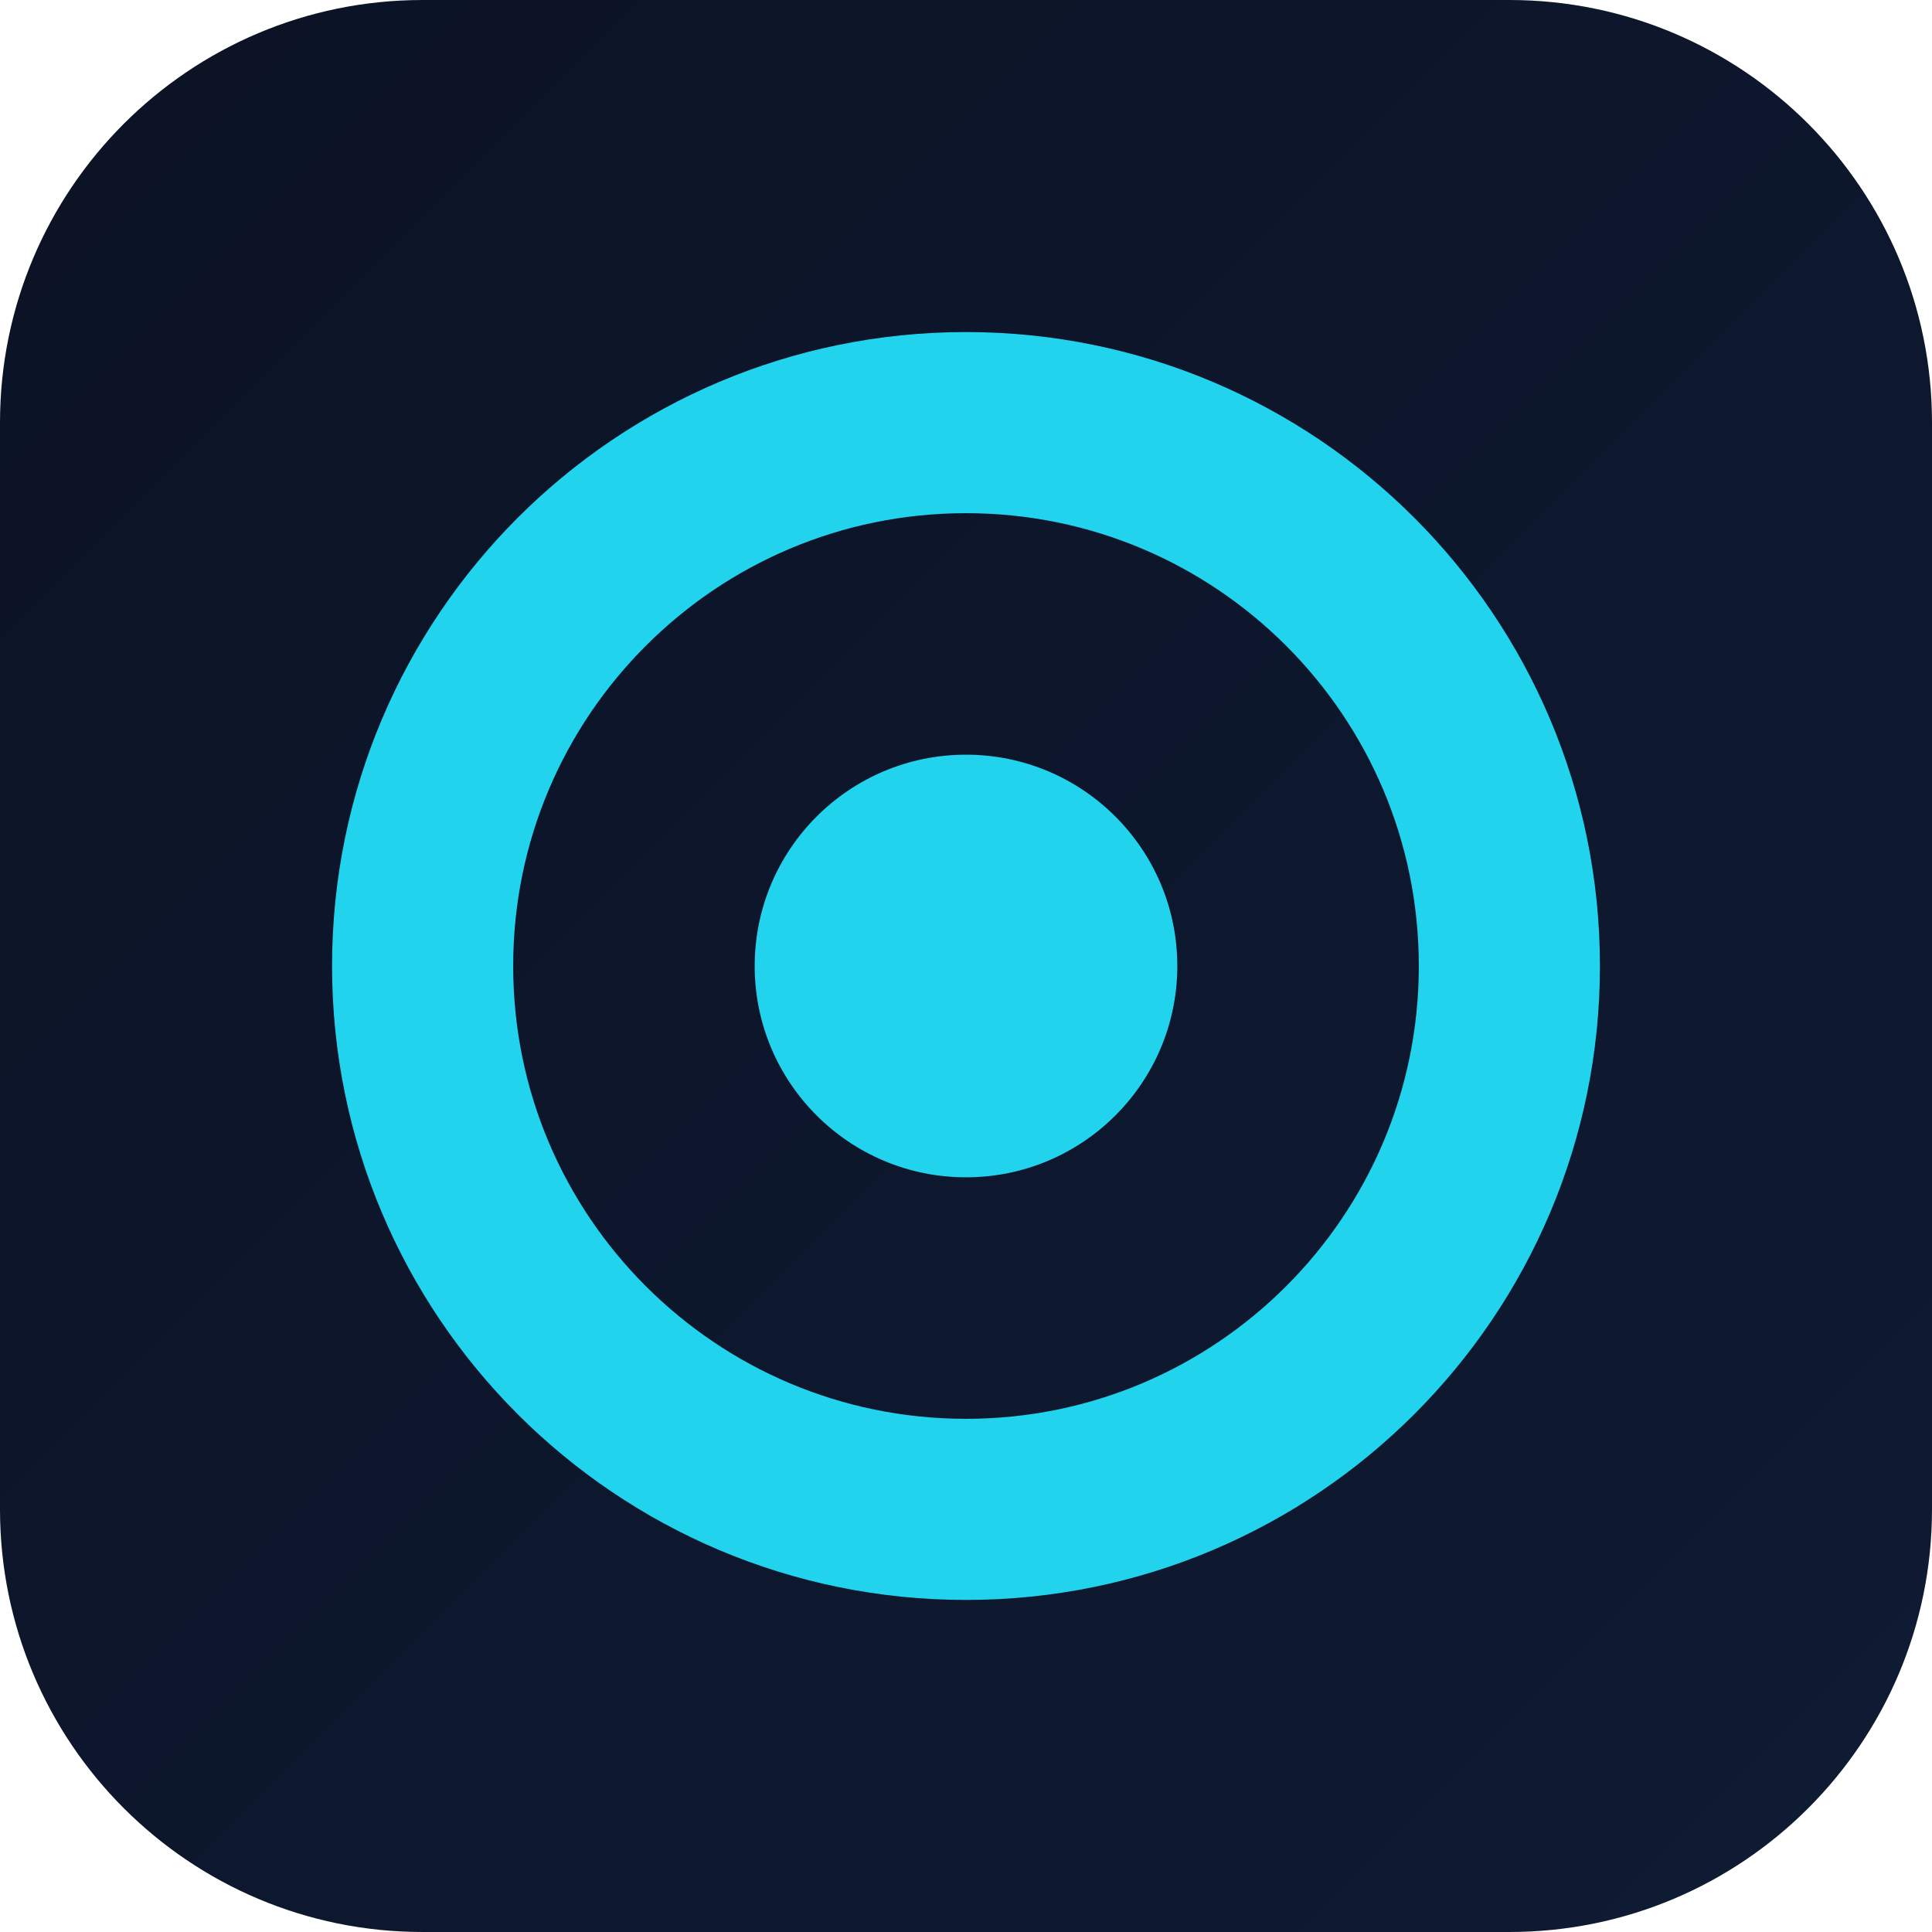
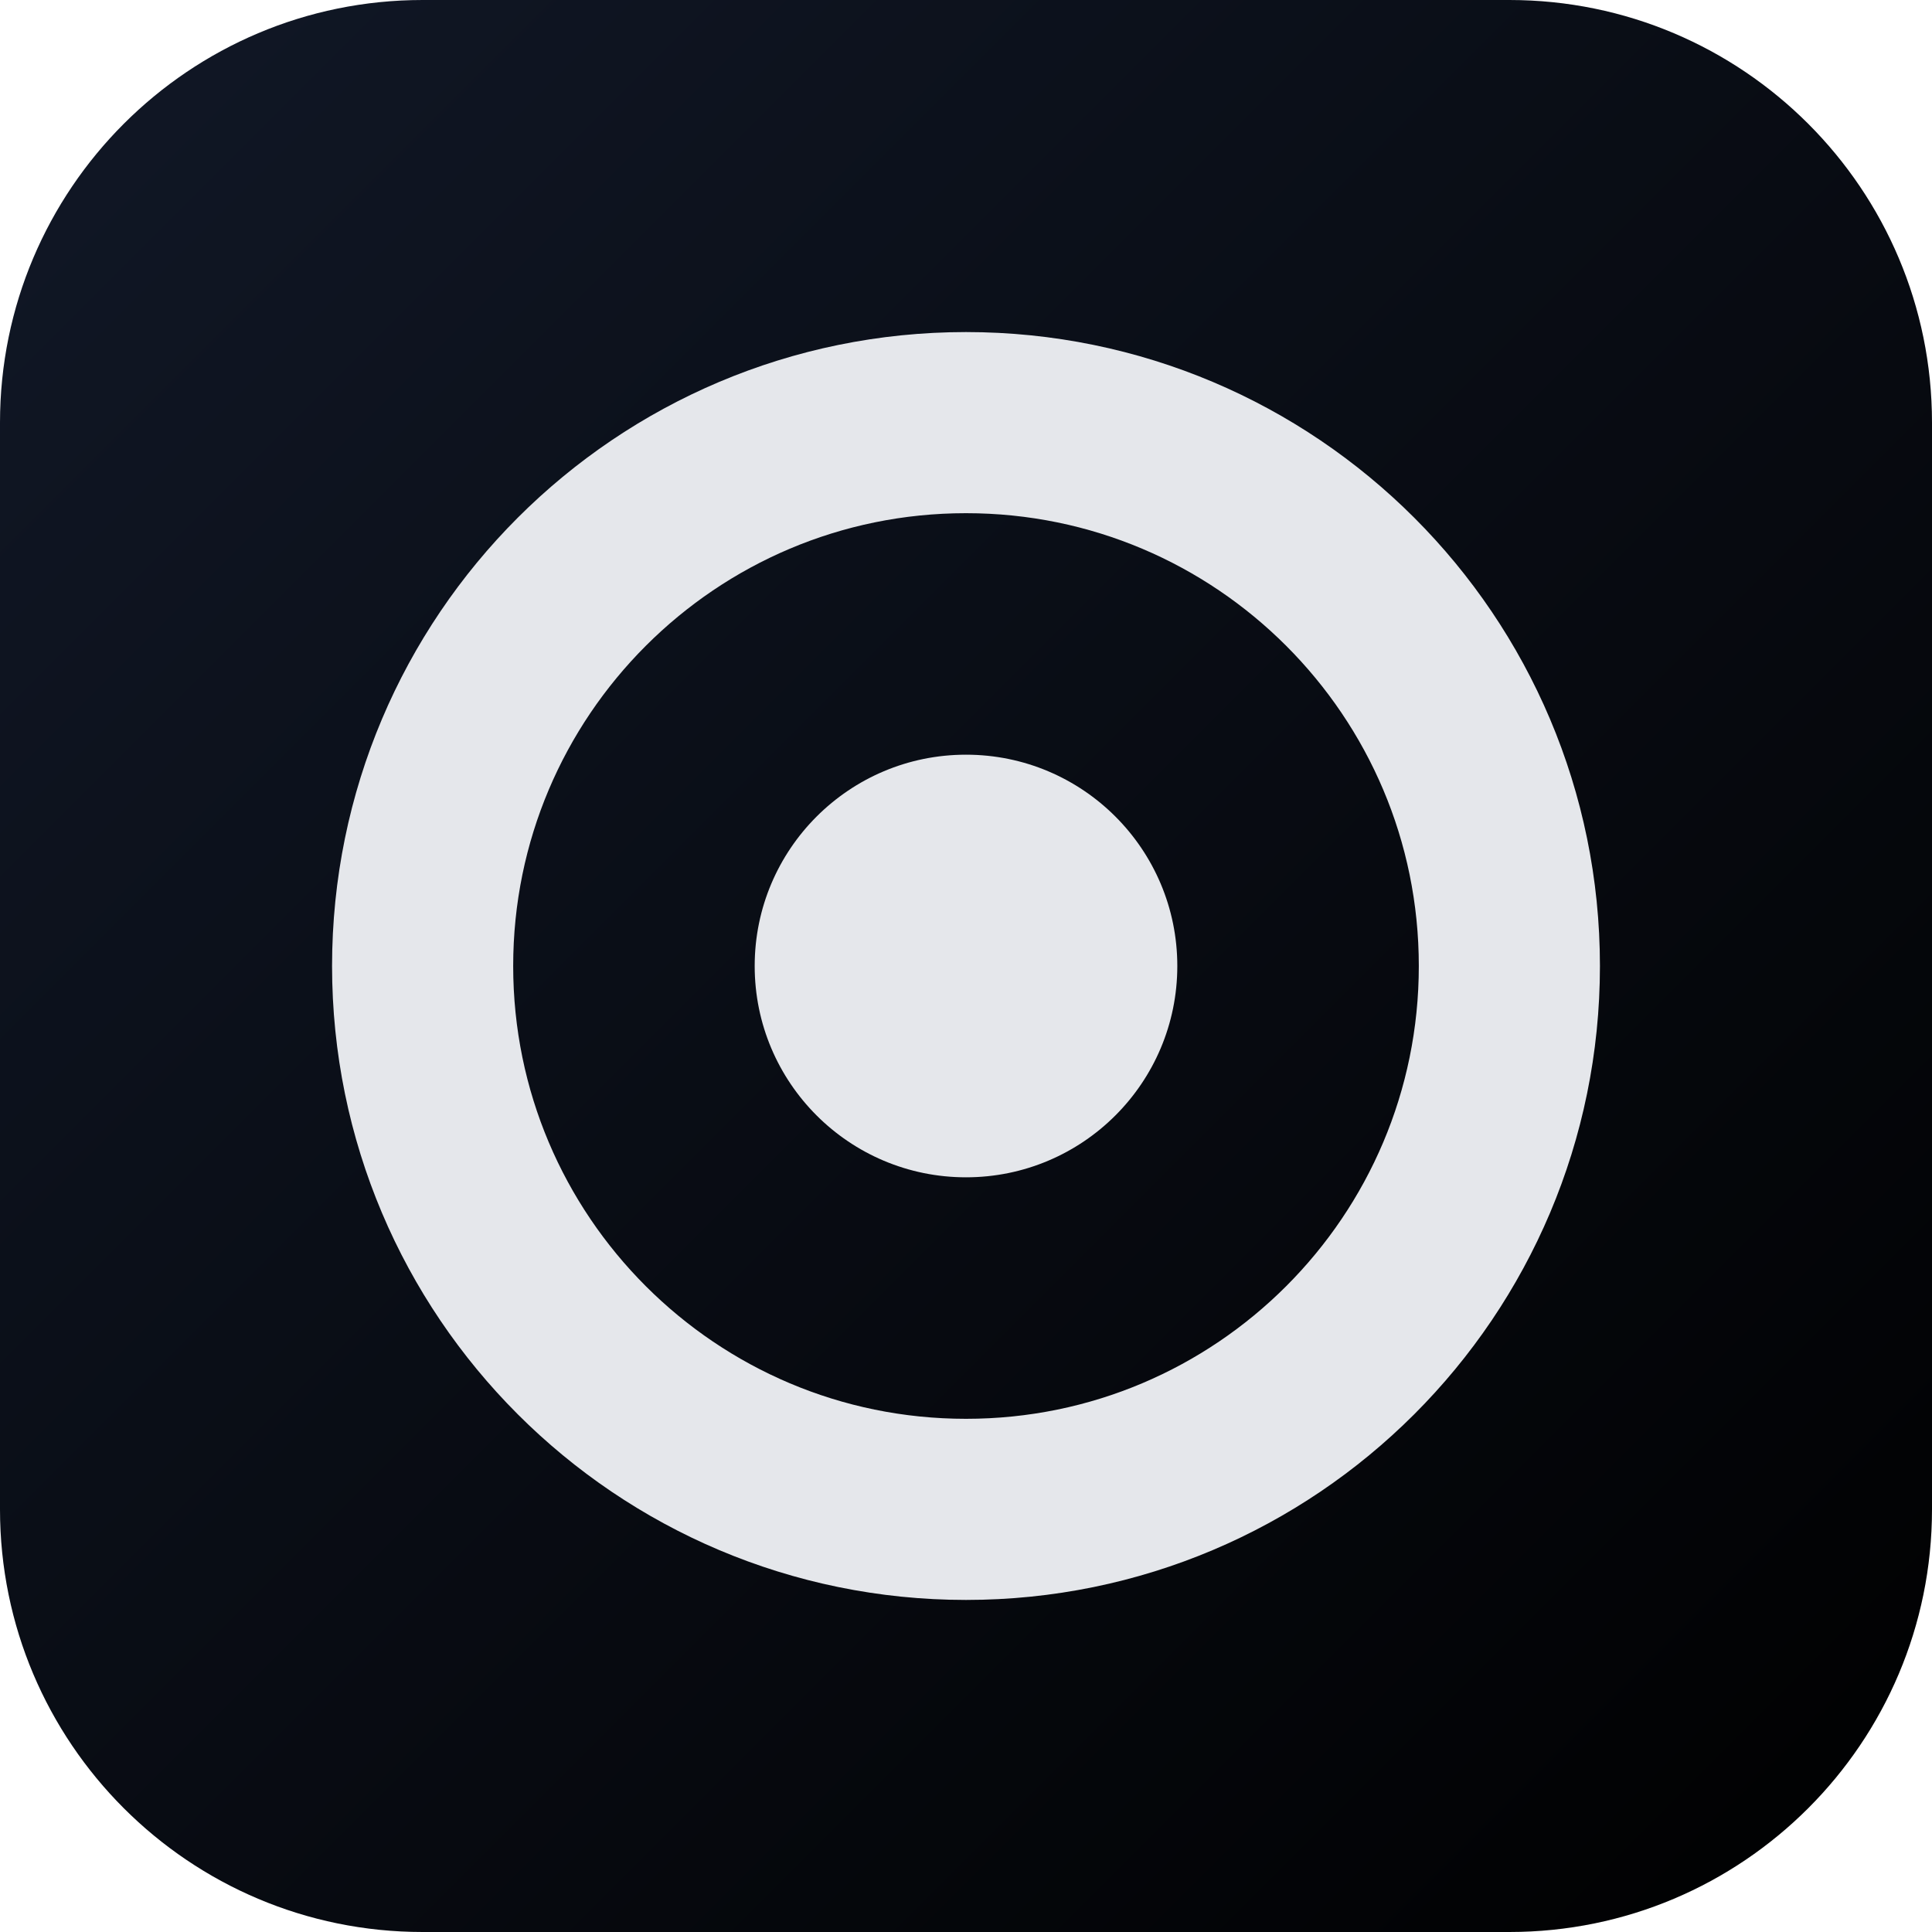
<svg xmlns="http://www.w3.org/2000/svg" viewBox="0 0 64 64" role="img" aria-label="QuantexQ">
  <defs>
    <linearGradient id="bg" x1="0%" y1="0%" x2="100%" y2="100%">
-       <stop offset="0%" stop-color="#0b1224" />
-       <stop offset="100%" stop-color="#0f1b34" />
+       <stop offset="0%" stop-color="#111827" />
+       <stop offset="100%" stop-color="#000000" />
    </linearGradient>
  </defs>
  <rect width="64" height="64" rx="14" fill="url(#bg)" />
-   <circle cx="32" cy="32" r="18" fill="none" stroke="#22d3ee" stroke-width="6" />
-   <circle cx="32" cy="32" r="7" fill="#22d3ee" />
+   <circle cx="32" cy="32" r="18" fill="none" stroke="#e5e7eb" stroke-width="6" />
+   <circle cx="32" cy="32" r="7" fill="#e5e7eb" />
</svg>
